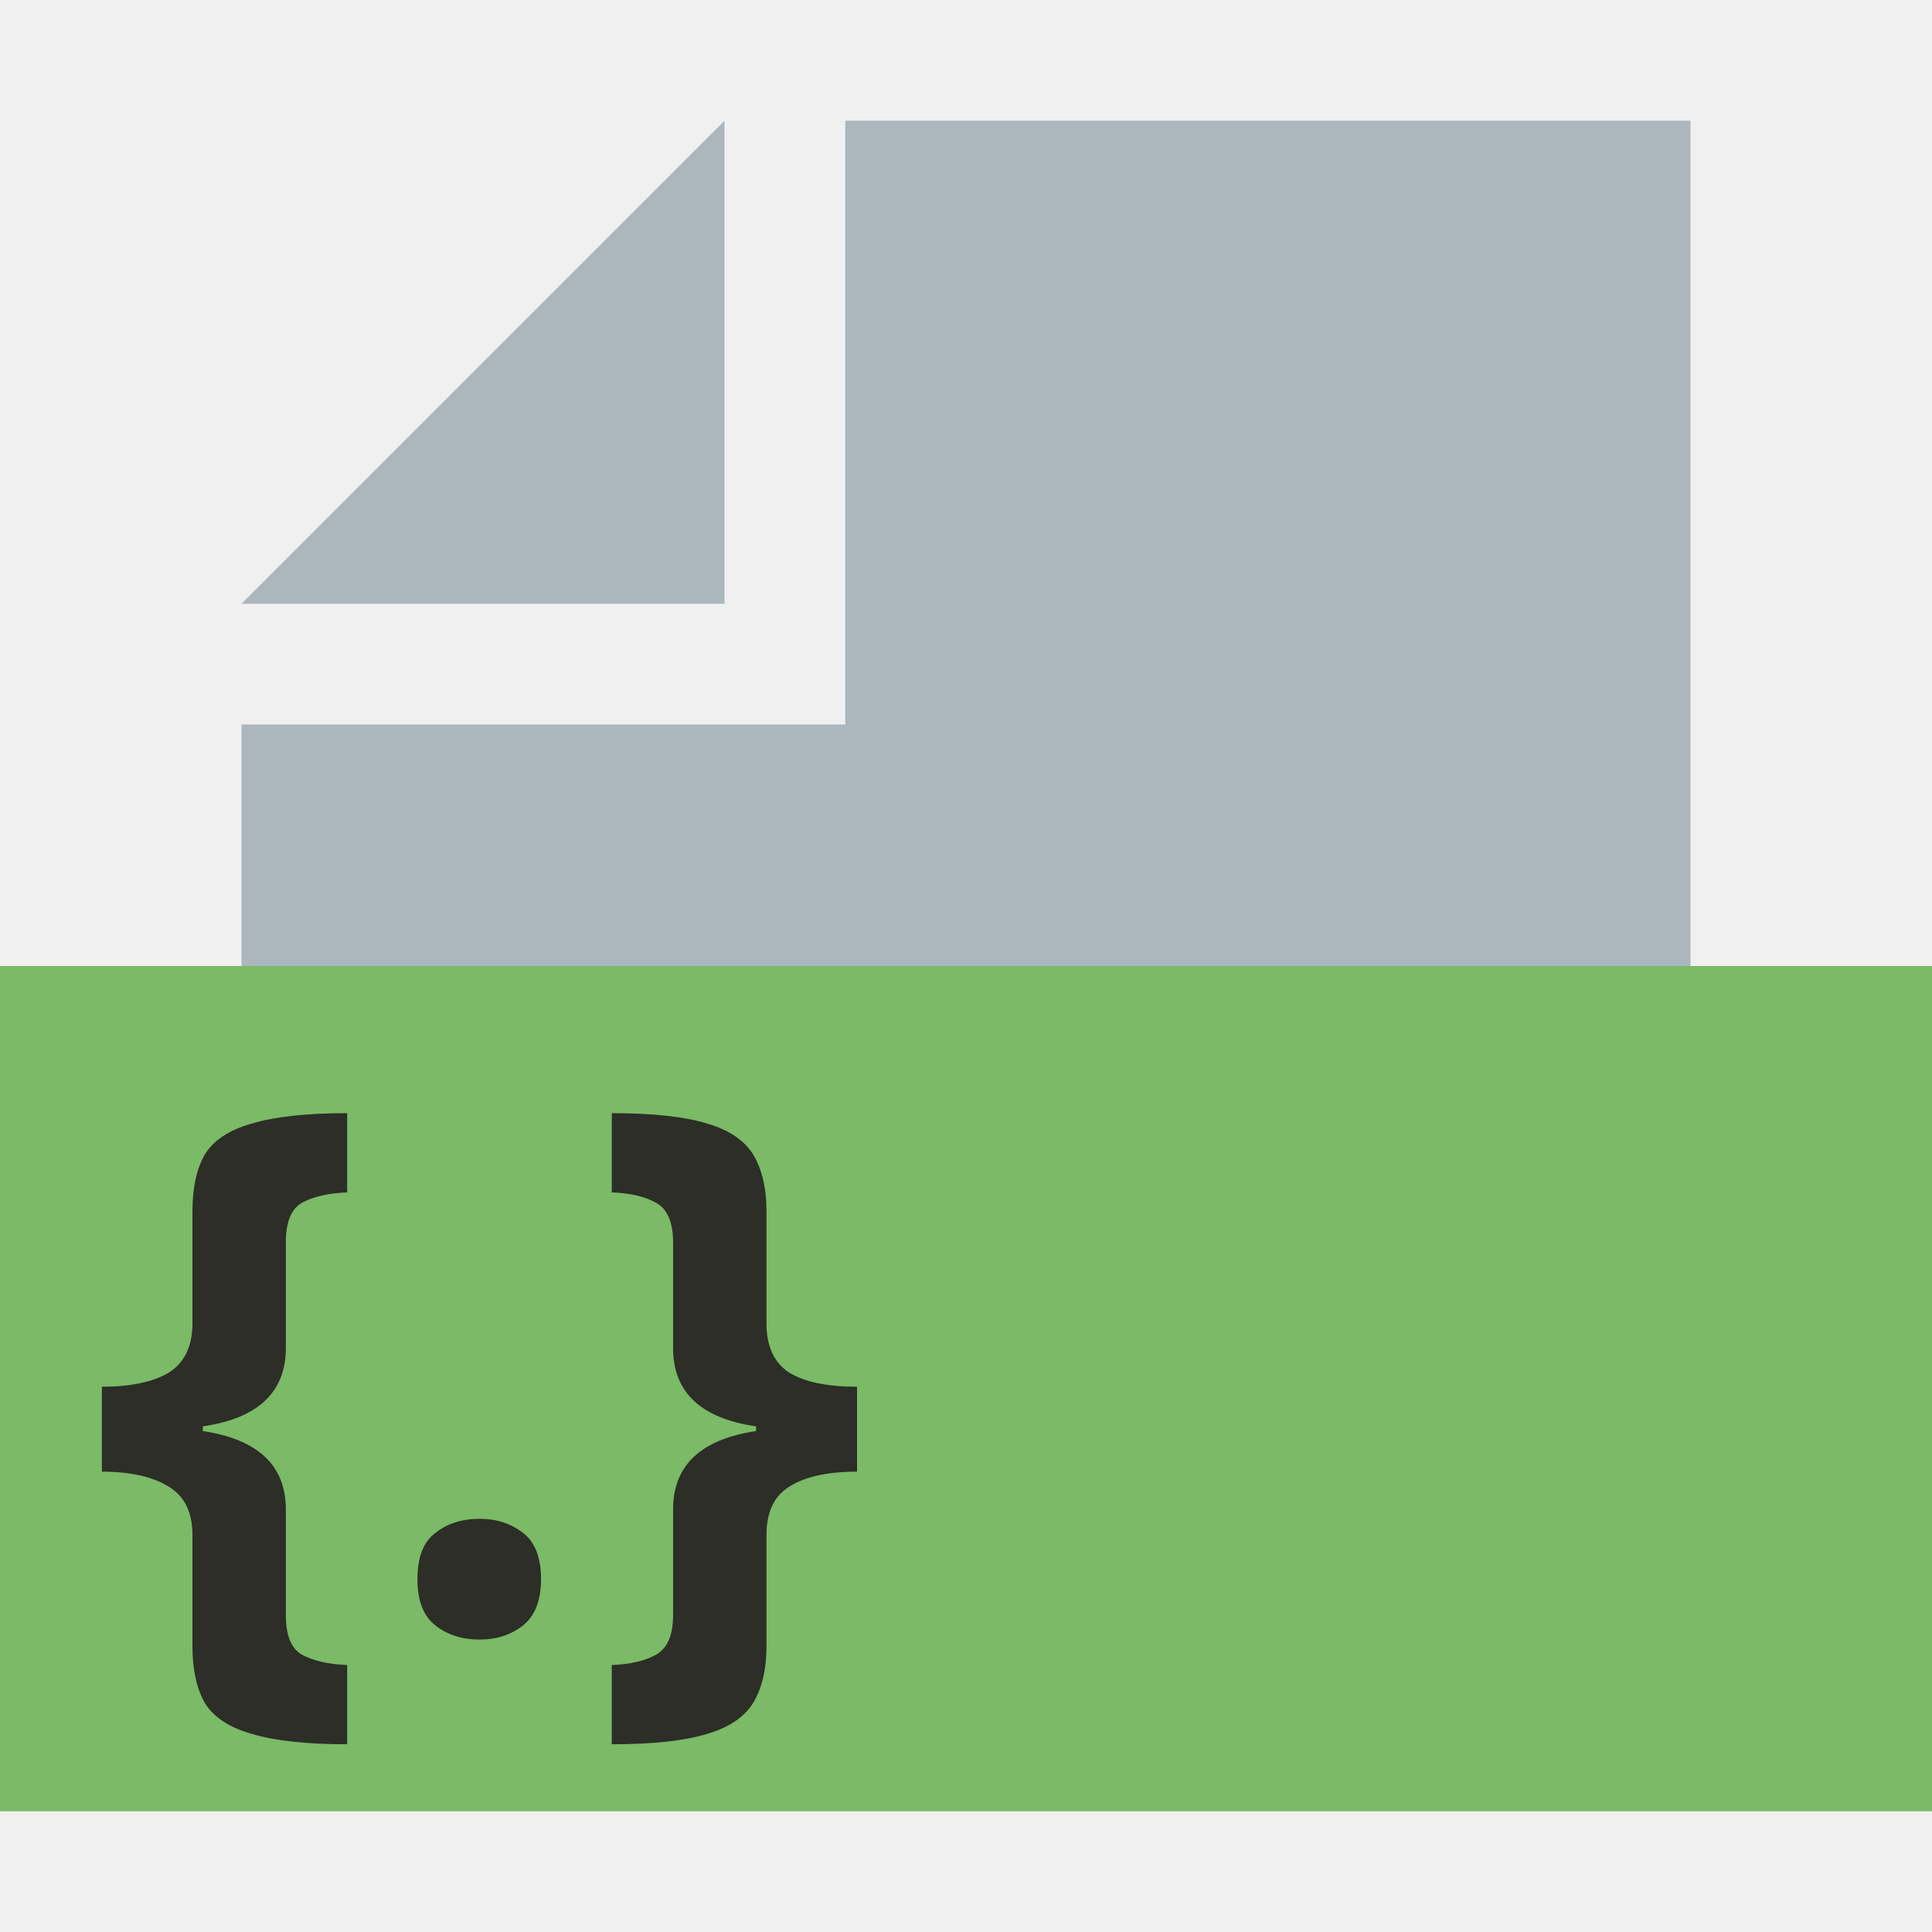
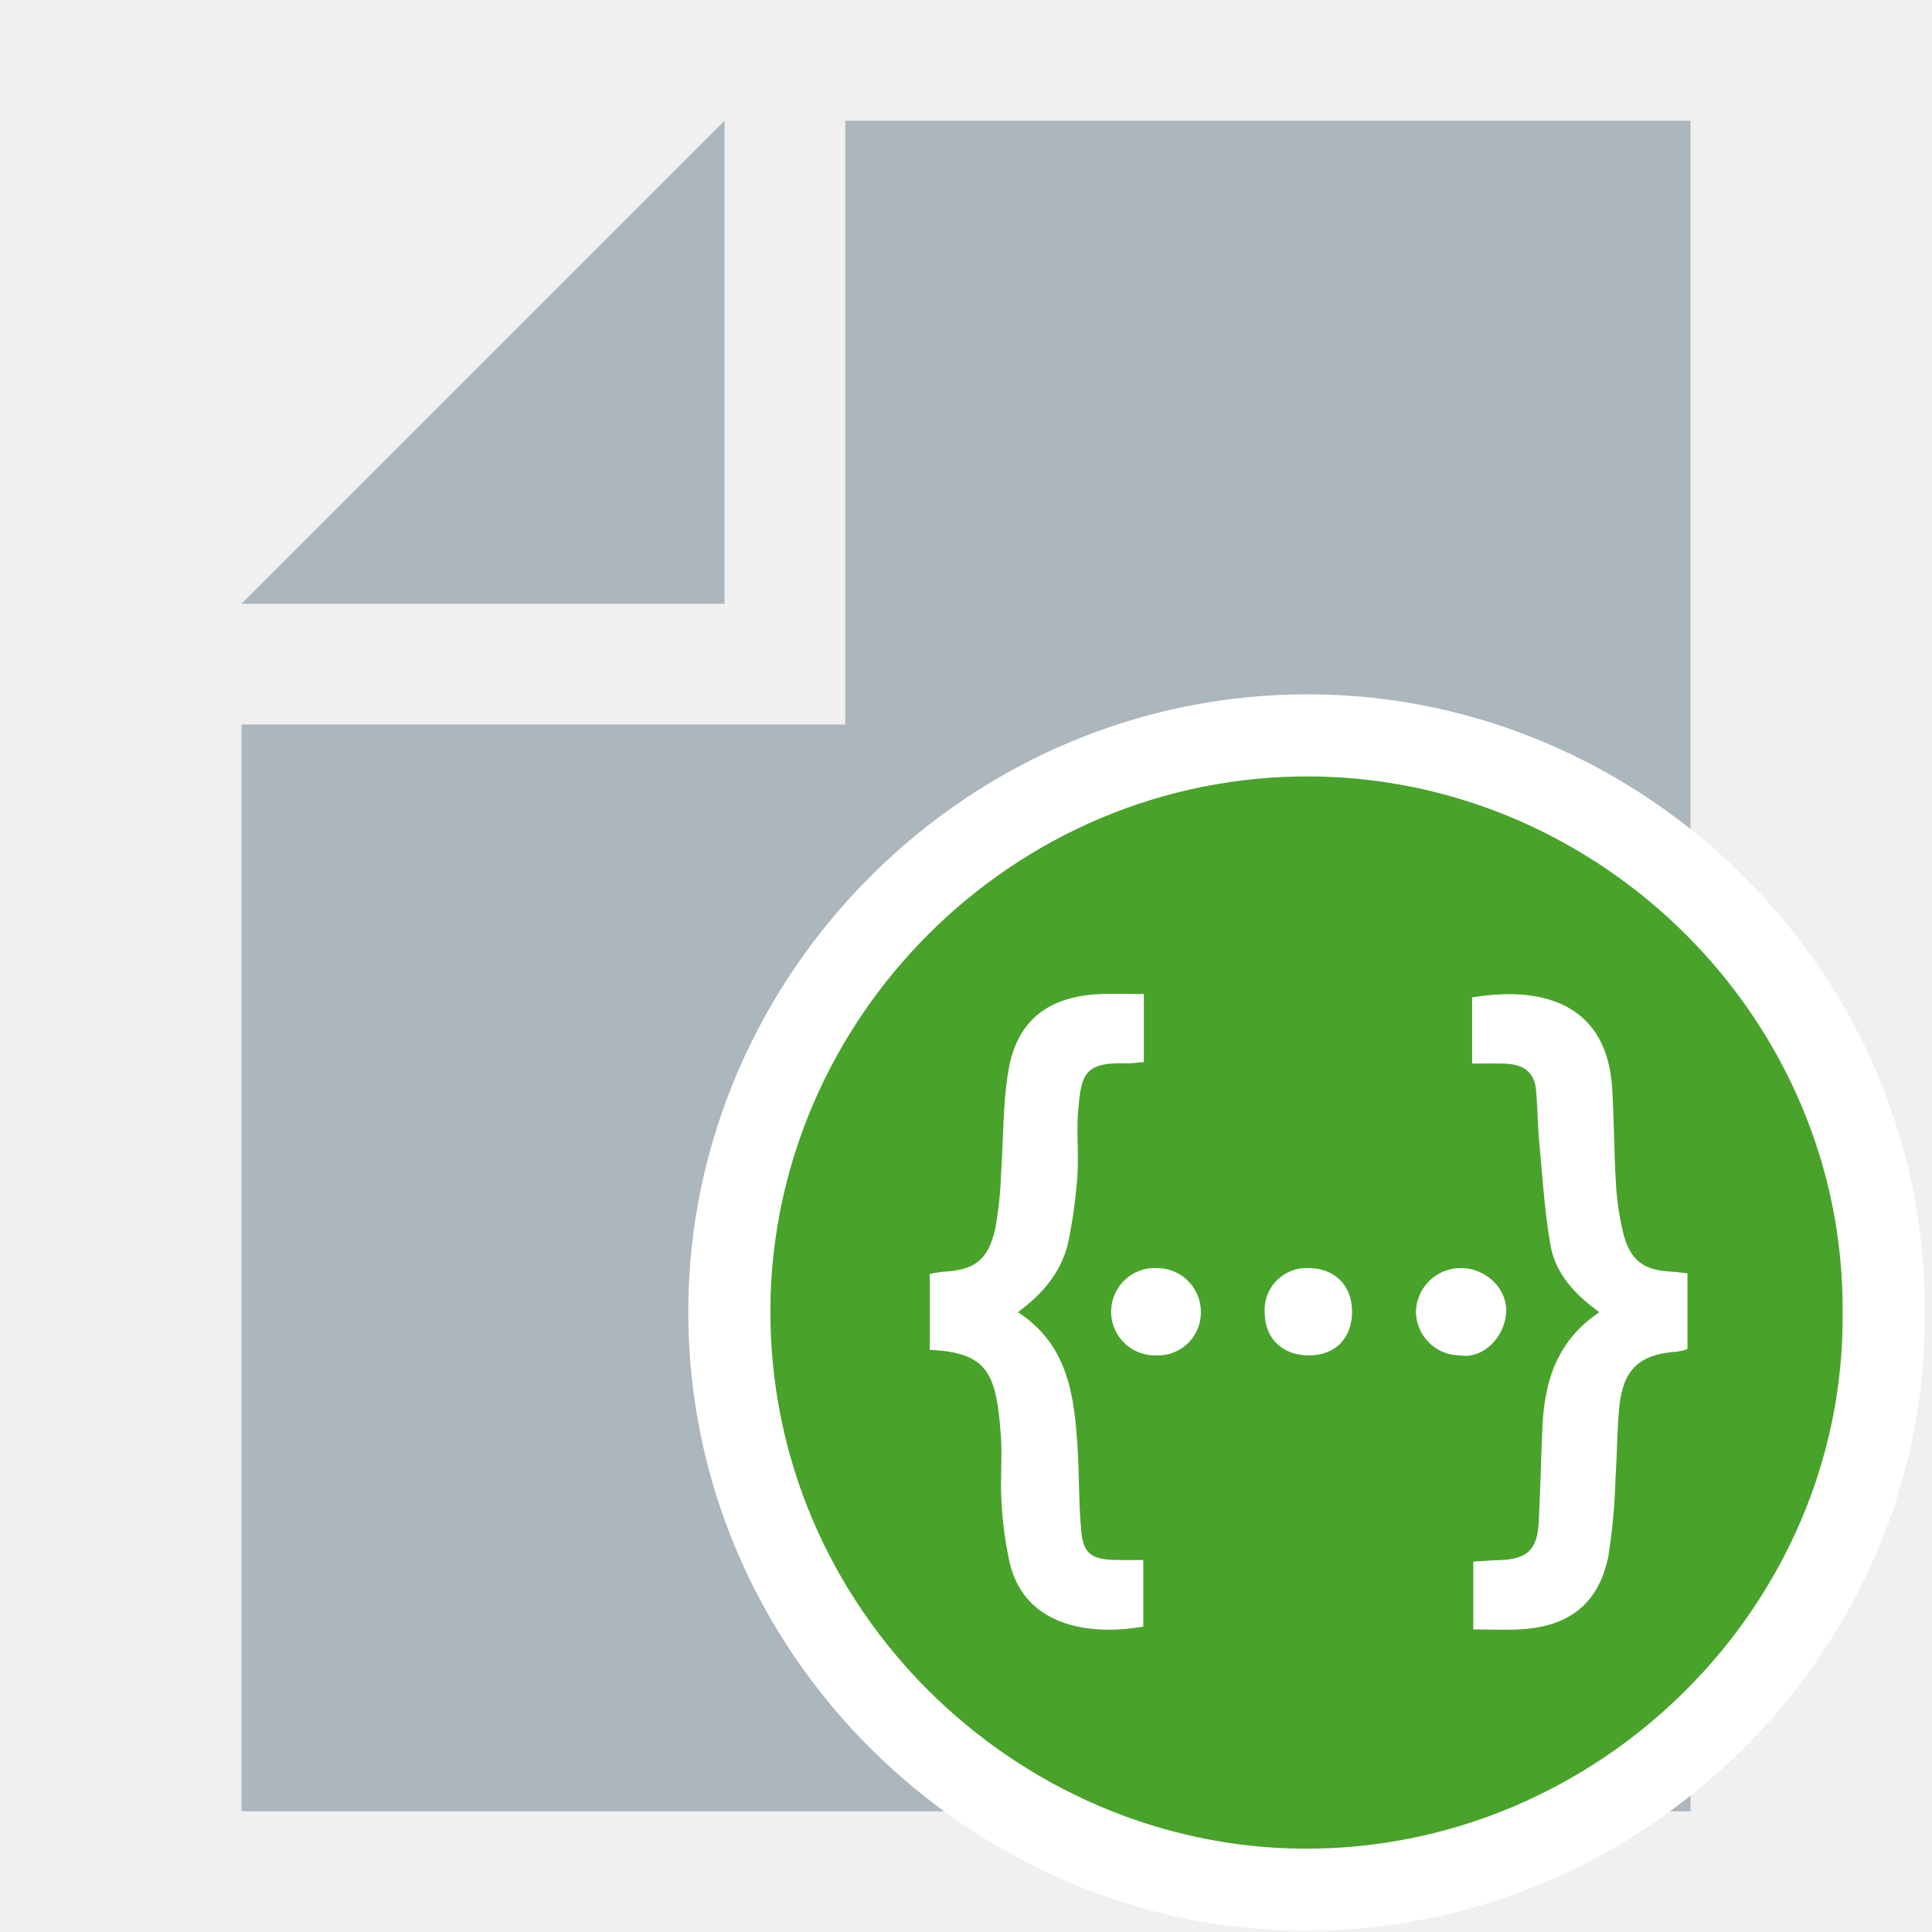
<svg xmlns="http://www.w3.org/2000/svg" viewBox="0 0 32 32">
  <path fill="#9aa7b0" opacity=".8" style="isolation: isolate" d="M 12 2 L 4 10 h 8 V 0 z" />
-   <path fill="#9aa7b0" opacity=".8" style="isolation: isolate" d="M 14 2 v 10 H 4 v 4 h 24 V 2" />
-   <path fill="#49a32b" opacity=".7" d="M 0 16 h 32 v 14 H 0 z" />
-   <text fill="#231f20" opacity="0.9" x="1.5" y="27" font-family="PragmataPro" font-size="12" font-weight="600">
-     {.}
-   </text>
+   <path fill="#9aa7b0" opacity=".8" style="isolation: isolate" d="M 14 2 v 10 H 4 v 18 h 24 V 2" />
+   <g transform="matrix(0.08,0,0,0.08,11.4,11.5)">
+     <path d="M127.06,255.997 C58.851,255.526 -0.457,198.918 0.003,126.998 C0.445,57.796 57.952,-0.469 129.11,0.003 C198.267,0.462 256.613,57.867 255.995,128.194 C256.568,197.883 197.934,256.489 127.06,255.997 Z M127.06,255.997 C58.851,255.526 -0.457,198.918 0.003,126.998 C0.445,57.796 57.952,-0.469 129.11,0.003 C198.267,0.462 256.613,57.867 255.995,128.194 C256.568,197.883 197.934,256.489 127.06,255.997 Z" fill="#FFFFFF" />
+     <path d="M127.185,238.997 C68.032,238.589 16.604,189.499 17.002,127.131 C17.386,67.119 67.255,16.592 128.963,17.002 C188.935,17.401 239.532,67.183 238.996,128.169 C239.492,188.602 188.647,239.424 127.185,238.997 Z M127.185,238.997 C68.032,238.589 16.604,189.499 17.002,127.131 C17.386,67.119 67.255,16.592 128.963,17.002 C188.935,17.401 239.532,67.183 238.996,128.169 C239.492,188.602 188.647,239.424 127.185,238.997 Z" fill="#49A32B" />
+     <path d="M169.327,127.956 C169.043,133.246 164.421,137.639 159.866,136.873 C159.844,136.873 159.821,136.873 159.798,136.873 C154.753,136.879 150.658,132.794 150.653,127.749 C150.825,122.69 155.02,118.703 160.08,118.789 C165.125,118.814 169.6,123.077 169.327,127.956 Z M88.201,179.22 C90.103,179.276 92.007,179.235 94.201,179.235 L94.201,193.021 C80.566,195.326 69.335,191.455 66.579,179.93 C65.635,175.692 65.055,171.381 64.843,167.044 C64.55,162.452 65.056,157.809 64.706,153.225 C63.737,140.613 62.103,136.307 50,135.711 L50,120.015 C50.867,119.812 51.747,119.662 52.632,119.563 C59.268,119.236 62.065,117.201 63.549,110.665 C64.224,106.993 64.625,103.275 64.743,99.543 C65.269,92.326 65.082,84.992 66.285,77.892 C68.022,67.625 74.396,62.637 84.925,62.078 C87.921,61.918 90.926,62.054 94.321,62.054 L94.321,76.145 C92.924,76.244 91.644,76.447 90.372,76.409 C81.792,76.146 81.348,79.068 80.721,86.171 C80.331,90.625 80.87,95.155 80.566,99.625 C80.249,104.072 79.654,108.496 78.785,112.87 C77.547,119.209 73.65,123.923 68.25,127.923 C78.733,134.746 79.926,145.346 80.607,156.111 C80.973,161.895 80.806,167.721 81.393,173.477 C81.85,177.944 83.588,179.084 88.201,179.22 Z M97.037,118.789 C97.092,118.789 97.145,118.789 97.199,118.789 C102.212,118.872 106.21,123.002 106.127,128.016 C106.127,128.181 106.121,128.344 106.112,128.508 C105.83,133.407 101.63,137.149 96.731,136.867 C96.533,136.871 96.337,136.867 96.14,136.858 C91.151,136.61 87.307,132.364 87.554,127.375 C87.802,122.385 92.048,118.541 97.037,118.789 Z M128.273,118.789 C133.756,118.747 137.397,122.3 137.425,127.719 C137.455,133.285 134.003,136.845 128.557,136.869 C123.017,136.893 119.371,133.389 119.341,128.002 C119.324,127.727 119.32,127.452 119.328,127.177 C119.482,122.391 123.487,118.635 128.273,118.789 Z M193.673,111.923 C195.132,117.37 197.971,119.285 203.705,119.546 C204.644,119.59 205.58,119.749 206.868,119.892 L206.868,135.584 C206.171,135.813 205.456,135.985 204.73,136.096 C197.046,136.574 193.544,139.727 192.768,147.431 C192.272,152.35 192.313,157.323 191.972,162.259 C191.829,167.678 191.337,173.083 190.496,178.439 C188.535,188.142 182.477,192.983 172.467,193.574 C169.246,193.765 166.001,193.604 162.527,193.604 L162.527,179.578 C164.397,179.463 166.047,179.303 167.701,179.264 C173.682,179.121 175.797,177.193 176.09,171.253 C176.414,164.728 176.555,158.194 176.847,151.667 C177.27,142.234 179.853,133.806 188.642,127.922 C183.613,124.337 179.575,119.994 178.53,114.139 C177.265,107.042 176.856,99.788 176.175,92.591 C175.839,88.994 175.855,85.365 175.504,81.77 C175.125,77.889 172.459,76.546 168.927,76.459 C166.903,76.41 164.872,76.45 162.285,76.45 L162.285,62.754 C178.794,60.013 190.198,65.506 191.258,81.302 C191.701,87.934 191.636,94.599 192.061,101.231 C192.247,104.84 192.787,108.421 193.673,111.923 Z" fill="#FFFFFF" />
+   </g>
</svg>
